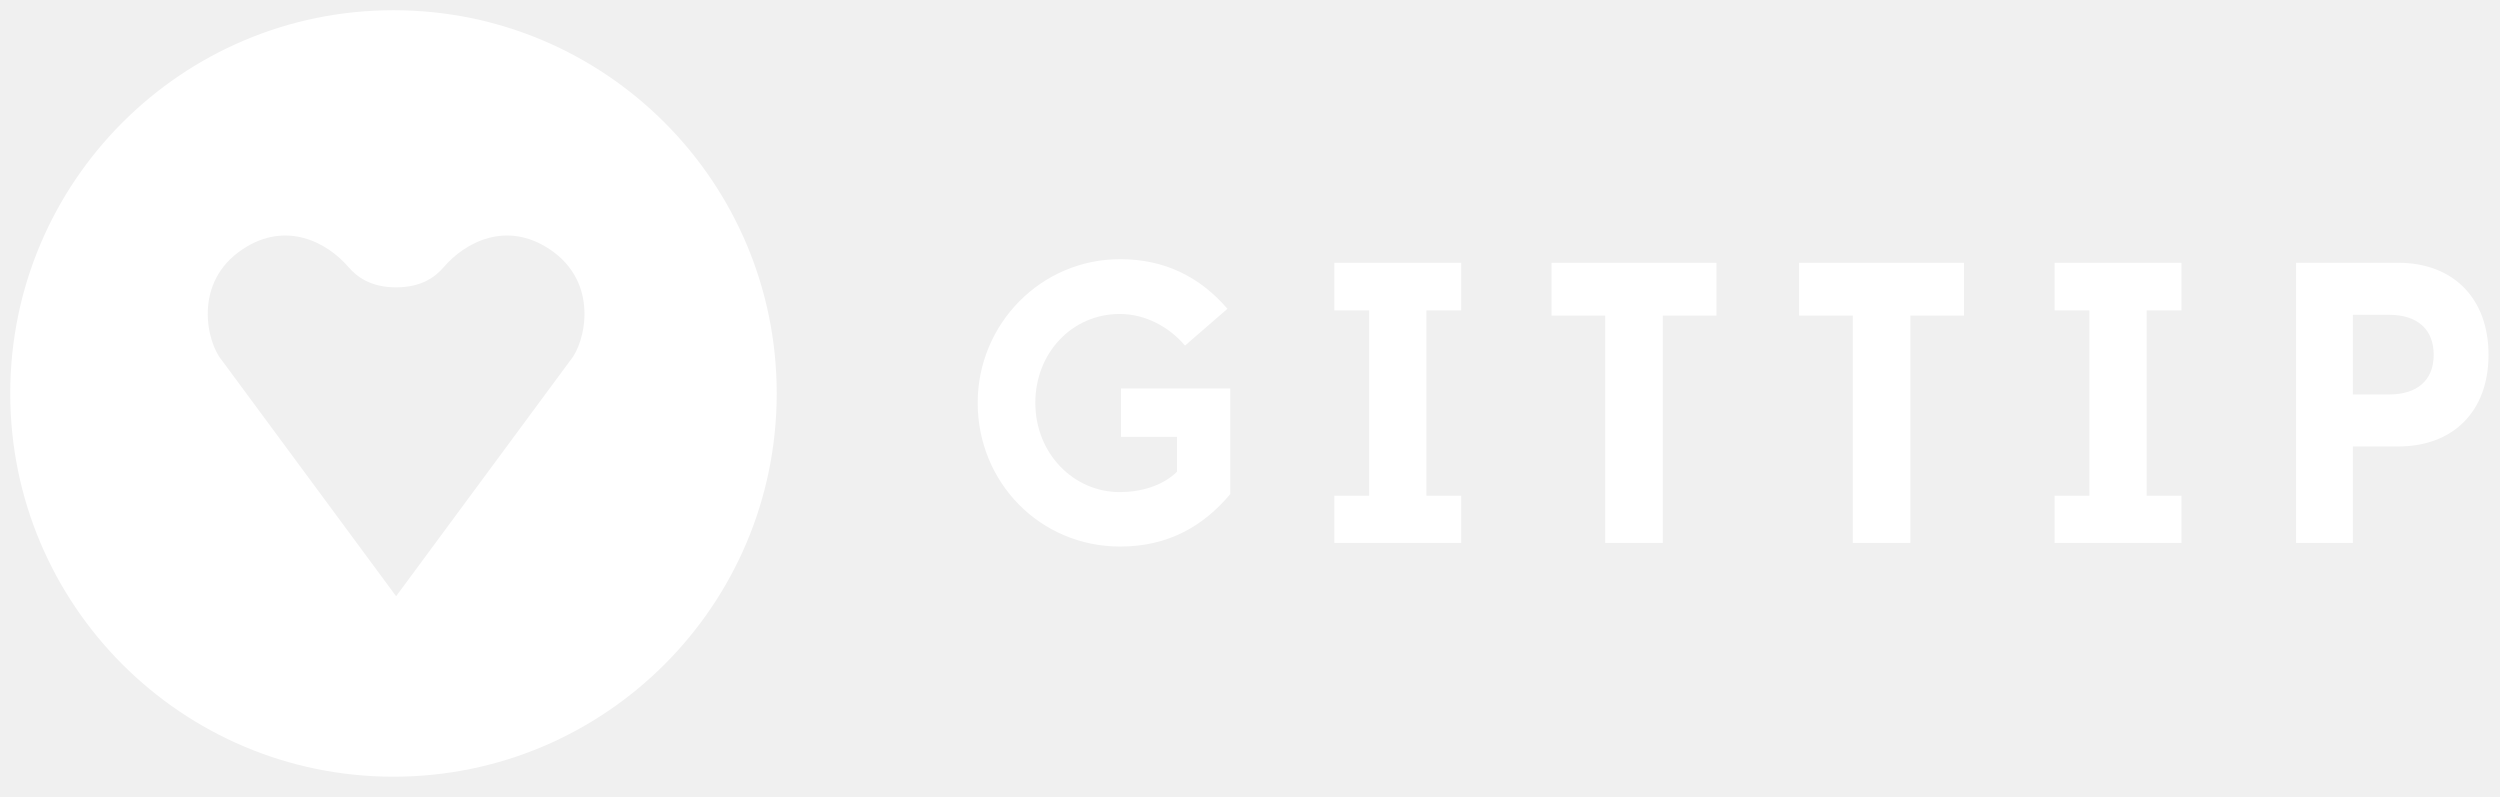
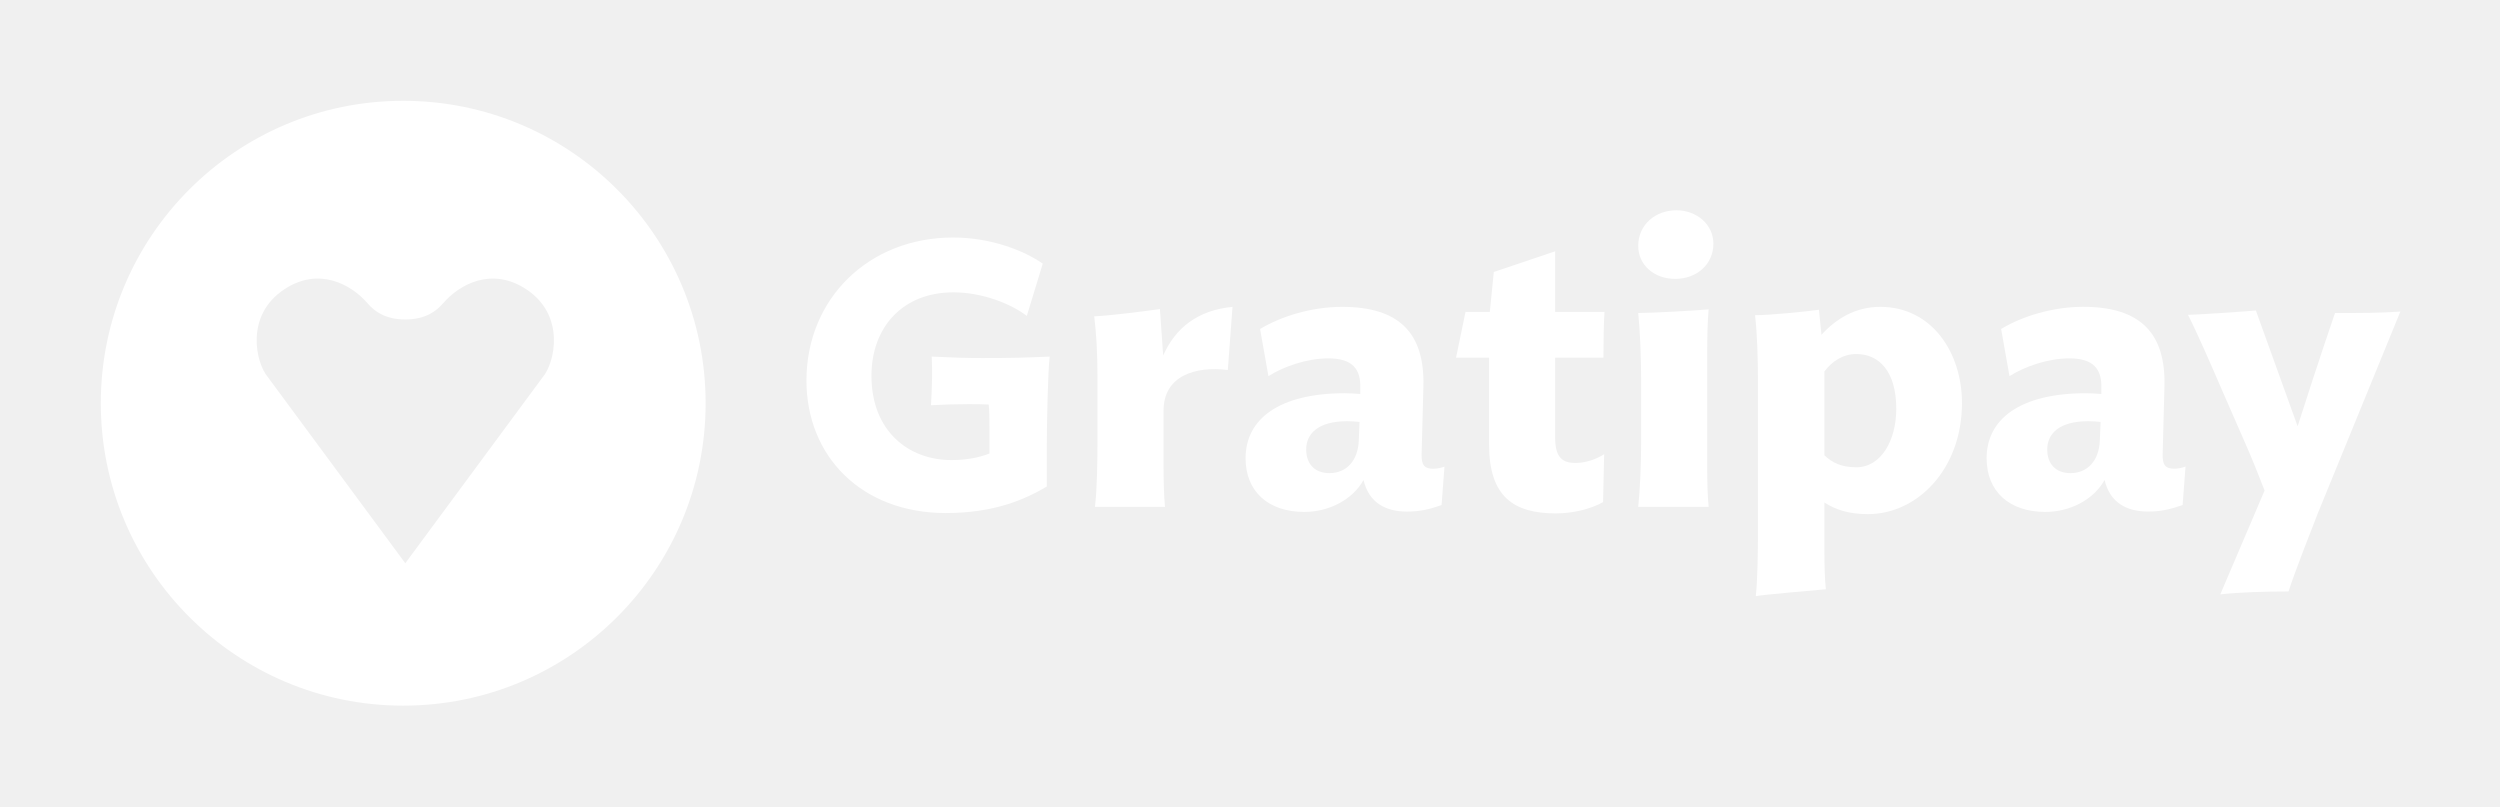
- <svg xmlns="http://www.w3.org/2000/svg" viewBox="0 0 502 160">
-   <defs>
-     <clipPath id="clipPath16">
-       <path id="path18" d="m-1.495,41.516l107,0l0,-40l-107,0l0,40z" />
-     </clipPath>
-   </defs>
-   <g>
-     <g id="g10" transform="matrix(5.130317,0,0,-5.130317,-15.92612,189.3957) ">
-       <g id="g12">
-         <g id="g14" clip-path="url(#clipPath16)">
-           <g id="g20">
-             <path fill="#ffffff" fill-rule="nonzero" id="path22" d="m46.948,15.525c-3.133,0 -5.577,2.508 -5.577,5.625c0,3.085 2.474,5.623 5.577,5.623c1.754,0 3.132,-0.705 4.198,-1.942l-1.661,-1.441c-0.611,0.72 -1.535,1.238 -2.554,1.238c-1.863,0 -3.304,-1.521 -3.304,-3.478c0,-1.99 1.504,-3.494 3.304,-3.494c0.799,0 1.676,0.235 2.241,0.799l0,1.364l-2.193,0l0,1.894l4.277,0l0,-4.135c-1.05,-1.253 -2.429,-2.053 -4.308,-2.053" />
-           </g>
-           <g id="g24">
-             <path fill="#ffffff" fill-rule="nonzero" id="path26" d="m55.33,15.667l0,1.848l1.362,0l0,7.253l-1.362,0l0,1.863l4.965,0l0,-1.863l-1.362,0l0,-7.253l1.362,0l0,-1.848l-4.965,0z" />
-           </g>
-           <g id="g28">
-             <path fill="#ffffff" fill-rule="nonzero" id="path30" d="m65.931,15.667l0,8.897l-2.1,0l0,2.067l6.455,0l0,-2.067l-2.099,0l0,-8.897l-2.256,0l0,0z" />
-           </g>
-           <g id="g32">
-             <path fill="#ffffff" fill-rule="nonzero" id="path34" d="m75.622,15.667l0,8.897l-2.101,0l0,2.067l6.454,0l0,-2.067l-2.098,0l0,-8.897l-2.255,0l0,0z" />
-           </g>
-           <g id="g36">
-             <path fill="#ffffff" fill-rule="nonzero" id="path38" d="m83.521,15.667l0,1.848l1.361,0l0,7.253l-1.361,0l0,1.863l4.966,0l0,-1.863l-1.363,0l0,-7.253l1.363,0l0,-1.848l-4.966,0z" />
-           </g>
-           <g id="g40">
-             <path fill="#ffffff" fill-rule="nonzero" id="path42" d="m98.359,23.029c0,1.002 -0.642,1.566 -1.738,1.566l-1.426,0l0,-3.117l1.426,0c1.081,0 1.738,0.548 1.738,1.551m-5.387,-7.362l0,10.965l3.994,0c2.161,0 3.539,-1.395 3.539,-3.603c0,-2.208 -1.378,-3.587 -3.539,-3.587l-1.771,0l0,-3.775l-2.223,0l0,0l0,0l0,0l0,0z" />
-           </g>
-           <g id="g44">
-             <path fill="#ffffff" fill-rule="evenodd" id="path46" d="m33.505,21.517c0,-8.285 -6.714,-15 -15,-15c-8.284,0 -15,6.715 -15,15c0,8.284 6.716,15 15,15c8.286,0 15,-6.716 15,-15zm-8.9,5.653c-1.688,1.113 -3.292,0.27 -4.132,-0.707c-0.313,-0.364 -0.85,-0.793 -1.865,-0.793c-1.013,0 -1.55,0.429 -1.864,0.793c-0.84,0.977 -2.444,1.82 -4.132,0.707c-1.982,-1.307 -1.405,-3.67 -0.828,-4.35l6.824,-9.239l6.825,9.239c0.577,0.68 1.154,3.043 -0.828,4.35z" />
-           </g>
-         </g>
-       </g>
+ <svg xmlns="http://www.w3.org/2000/svg" version="1.0" x="0px" y="0px" width="124px" height="40px" viewBox="0 0 124 40" enable-background="new 0 0 124 40" xml:space="preserve">
+   <g id="Background" display="none">
+     <rect display="inline" fill="#359113" width="124" height="40" />
+   </g>
+   <g id="Wordmark">
+     <path id="Heart_Coin" fill="#FFFFFF" d="M34.999,20c0,8.285-6.714,15-15,15C11.716,35,5,28.284,5,20c0-8.284,6.716-15,14.999-15   C28.285,5,34.999,11.715,34.999,20z M26.1,14.346c-1.688-1.113-3.292-0.27-4.132,0.707c-0.314,0.364-0.851,0.793-1.865,0.793   c-1.014,0-1.551-0.429-1.864-0.793c-0.84-0.977-2.444-1.819-4.132-0.707c-1.982,1.307-1.406,3.67-0.828,4.35l6.824,9.24l0,0l0,0   l0,0l0,0l6.825-9.24C27.505,18.017,28.081,15.653,26.1,14.346z" />
+     <g id="Gratipay">
+       <path fill="#FFFFFF" d="M46.914,25.447c-4.195,0-6.914-2.827-6.914-6.572c0-4.051,3.079-7.094,7.274-7.094    c1.908,0,3.547,0.666,4.447,1.296L50.93,15.67c-0.774-0.594-2.197-1.17-3.638-1.17c-2.538,0-4.068,1.747-4.068,4.141    c0,2.736,1.836,4.178,3.961,4.178c0.72,0,1.332-0.108,1.891-0.324v-1.387c0-0.234,0-0.756-0.036-1.044    c-0.612-0.018-0.396-0.018-1.026-0.018c-0.648,0-1.152,0.018-1.837,0.054c0.055-0.954,0.072-1.71,0.036-2.413    c1.135,0.054,1.692,0.072,2.521,0.072c1.477,0,2.071-0.018,3.331-0.072c-0.09,0.738-0.144,3.331-0.144,4.537v1.909    C50.821,24.78,49.309,25.447,46.914,25.447z" />
+       <path fill="#FFFFFF" d="M60.9,18.352c-1.585-0.198-3.188,0.27-3.188,2.017v2.719c0,0.702,0.019,1.531,0.072,2.053h-3.475    c0.107-0.864,0.126-2.232,0.126-3.402v-3.025c0-1.152-0.055-2.179-0.162-3.025c0.666-0.018,2.664-0.27,3.259-0.36l0.162,2.305    c0.612-1.386,1.729-2.25,3.438-2.413L60.9,18.352z" />
+       <path fill="#FFFFFF" d="M64.696,25.392c-1.782,0-2.916-1.008-2.916-2.664c0-1.928,1.638-3.224,4.933-3.224    c0.217,0,0.469,0.018,0.757,0.036v-0.27c0.036-0.972-0.396-1.495-1.585-1.495c-1.08,0-2.232,0.414-2.971,0.882L62.5,16.318    c1.044-0.63,2.557-1.098,4.069-1.098c2.845,0,4.087,1.314,4.033,3.907l-0.09,3.402c-0.019,0.559,0.162,0.721,0.576,0.721    c0.162,0,0.378-0.036,0.558-0.107l-0.144,1.908c-0.559,0.197-1.045,0.324-1.711,0.324c-1.062,0-1.891-0.433-2.16-1.566    C67.092,24.78,65.921,25.392,64.696,25.392z M67.397,21.828l0.036-0.9c-0.198-0.019-0.378-0.036-0.612-0.036    c-1.458,0-2.034,0.63-2.034,1.404c0,0.685,0.396,1.171,1.152,1.171C66.768,23.467,67.361,22.872,67.397,21.828z" />
+       <path fill="#FFFFFF" d="M79.512,24.906c-0.612,0.342-1.494,0.559-2.341,0.559c-2.088,0-3.312-0.828-3.312-3.403V17.74H72.22    l0.469-2.269h1.206l0.198-1.98l3.043-1.026v3.007h2.448c-0.036,0.432-0.054,1.548-0.054,2.269h-2.395v3.961    c0,1.009,0.378,1.261,1.008,1.261c0.504,0,1.026-0.181,1.423-0.433L79.512,24.906z" />
+       <path fill="#FFFFFF" d="M83.093,13.833c-1.045,0-1.837-0.684-1.837-1.638c0-1.044,0.847-1.765,1.891-1.765    c1.009,0,1.837,0.702,1.837,1.657C84.983,13.131,84.137,13.833,83.093,13.833z M81.256,25.14c0.09-0.864,0.145-2.106,0.145-3.277    V18.91c0-1.152-0.055-2.521-0.145-3.385c0.721,0,2.899-0.126,3.493-0.18c-0.054,0.522-0.072,1.44-0.072,2.143v5.708    c0,0.702,0.019,1.423,0.072,1.944H81.256z" />
+       <path fill="#FFFFFF" d="M92.651,25.501c-0.937,0-1.603-0.216-2.16-0.576v2.448c0,0.666,0.018,1.351,0.071,1.854    c-0.396,0.036-3.15,0.271-3.475,0.343c0.09-0.847,0.108-2.161,0.108-3.313v-7.274c0-1.152-0.036-2.449-0.145-3.349    c0.721,0,2.557-0.18,3.169-0.27l0.126,1.242c0.721-0.792,1.675-1.386,2.917-1.386c2.557,0,4.052,2.269,4.052,4.771    C97.315,23.267,95.101,25.501,92.651,25.501z M92.075,17.56c-0.666,0-1.206,0.36-1.584,0.864v4.159    c0.378,0.359,0.828,0.594,1.584,0.594c1.225,0,1.98-1.332,1.98-2.898C94.056,18.406,93.191,17.56,92.075,17.56z" />
+       <path fill="#FFFFFF" d="M101.452,25.392c-1.782,0-2.916-1.008-2.916-2.664c0-1.928,1.638-3.224,4.933-3.224    c0.217,0,0.469,0.018,0.757,0.036v-0.27c0.036-0.972-0.396-1.495-1.585-1.495c-1.08,0-2.232,0.414-2.971,0.882l-0.414-2.341    c1.044-0.63,2.557-1.098,4.069-1.098c2.845,0,4.087,1.314,4.033,3.907l-0.09,3.402c-0.019,0.559,0.162,0.721,0.576,0.721    c0.162,0,0.378-0.036,0.558-0.107l-0.144,1.908c-0.559,0.197-1.045,0.324-1.711,0.324c-1.062,0-1.891-0.433-2.16-1.566    C103.848,24.78,102.677,25.392,101.452,25.392z M104.153,21.828l0.036-0.9c-0.198-0.019-0.378-0.036-0.612-0.036    c-1.458,0-2.034,0.63-2.034,1.404c0,0.685,0.396,1.171,1.152,1.171C103.523,23.467,104.117,22.872,104.153,21.828z" />
+       <path fill="#FFFFFF" d="M112.324,24.33c-0.324-0.828-0.54-1.387-0.973-2.377l-1.134-2.592c-0.504-1.17-1.242-2.863-1.692-3.745    c0.378,0,3.061-0.18,3.366-0.216l2.071,5.744l0.792-2.449c0.36-1.081,0.774-2.341,1.062-3.169c1.206,0,2.269,0,3.241-0.072    l-4.088,9.994c-0.288,0.738-1.134,2.881-1.458,3.889c-1.135,0-2.431,0.036-3.385,0.144L112.324,24.33z" />
    </g>
  </g>
</svg>
